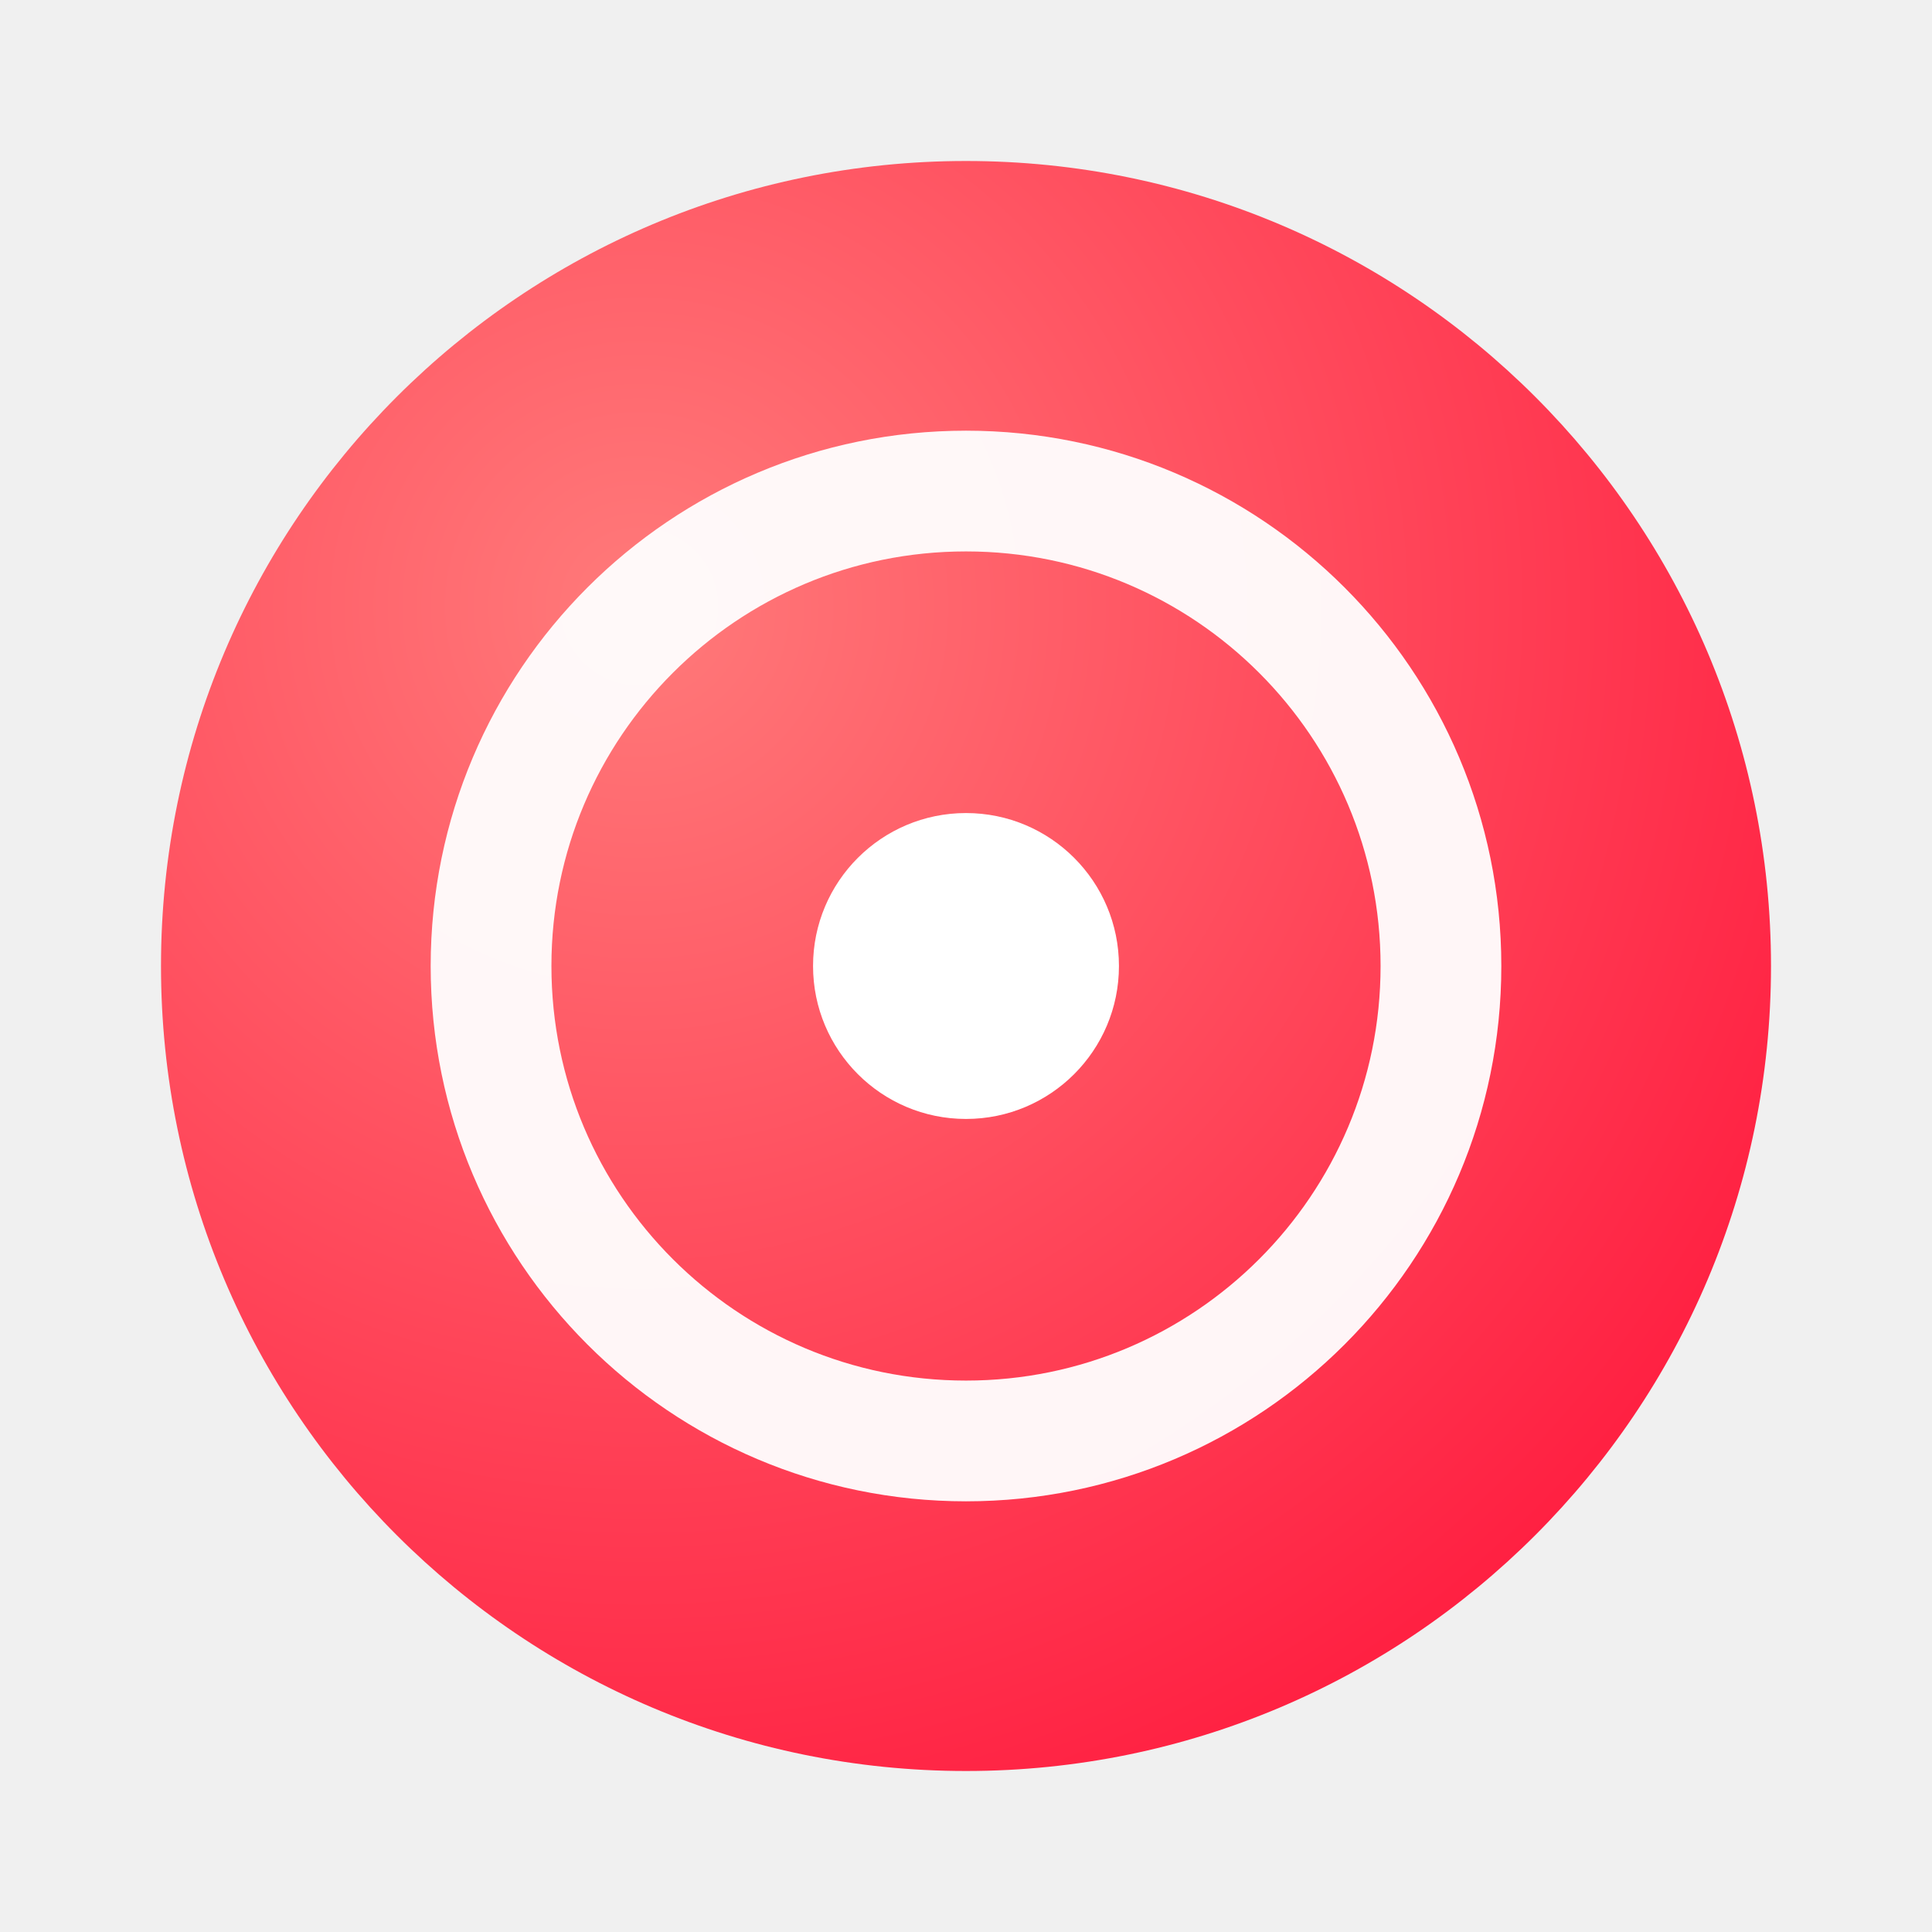
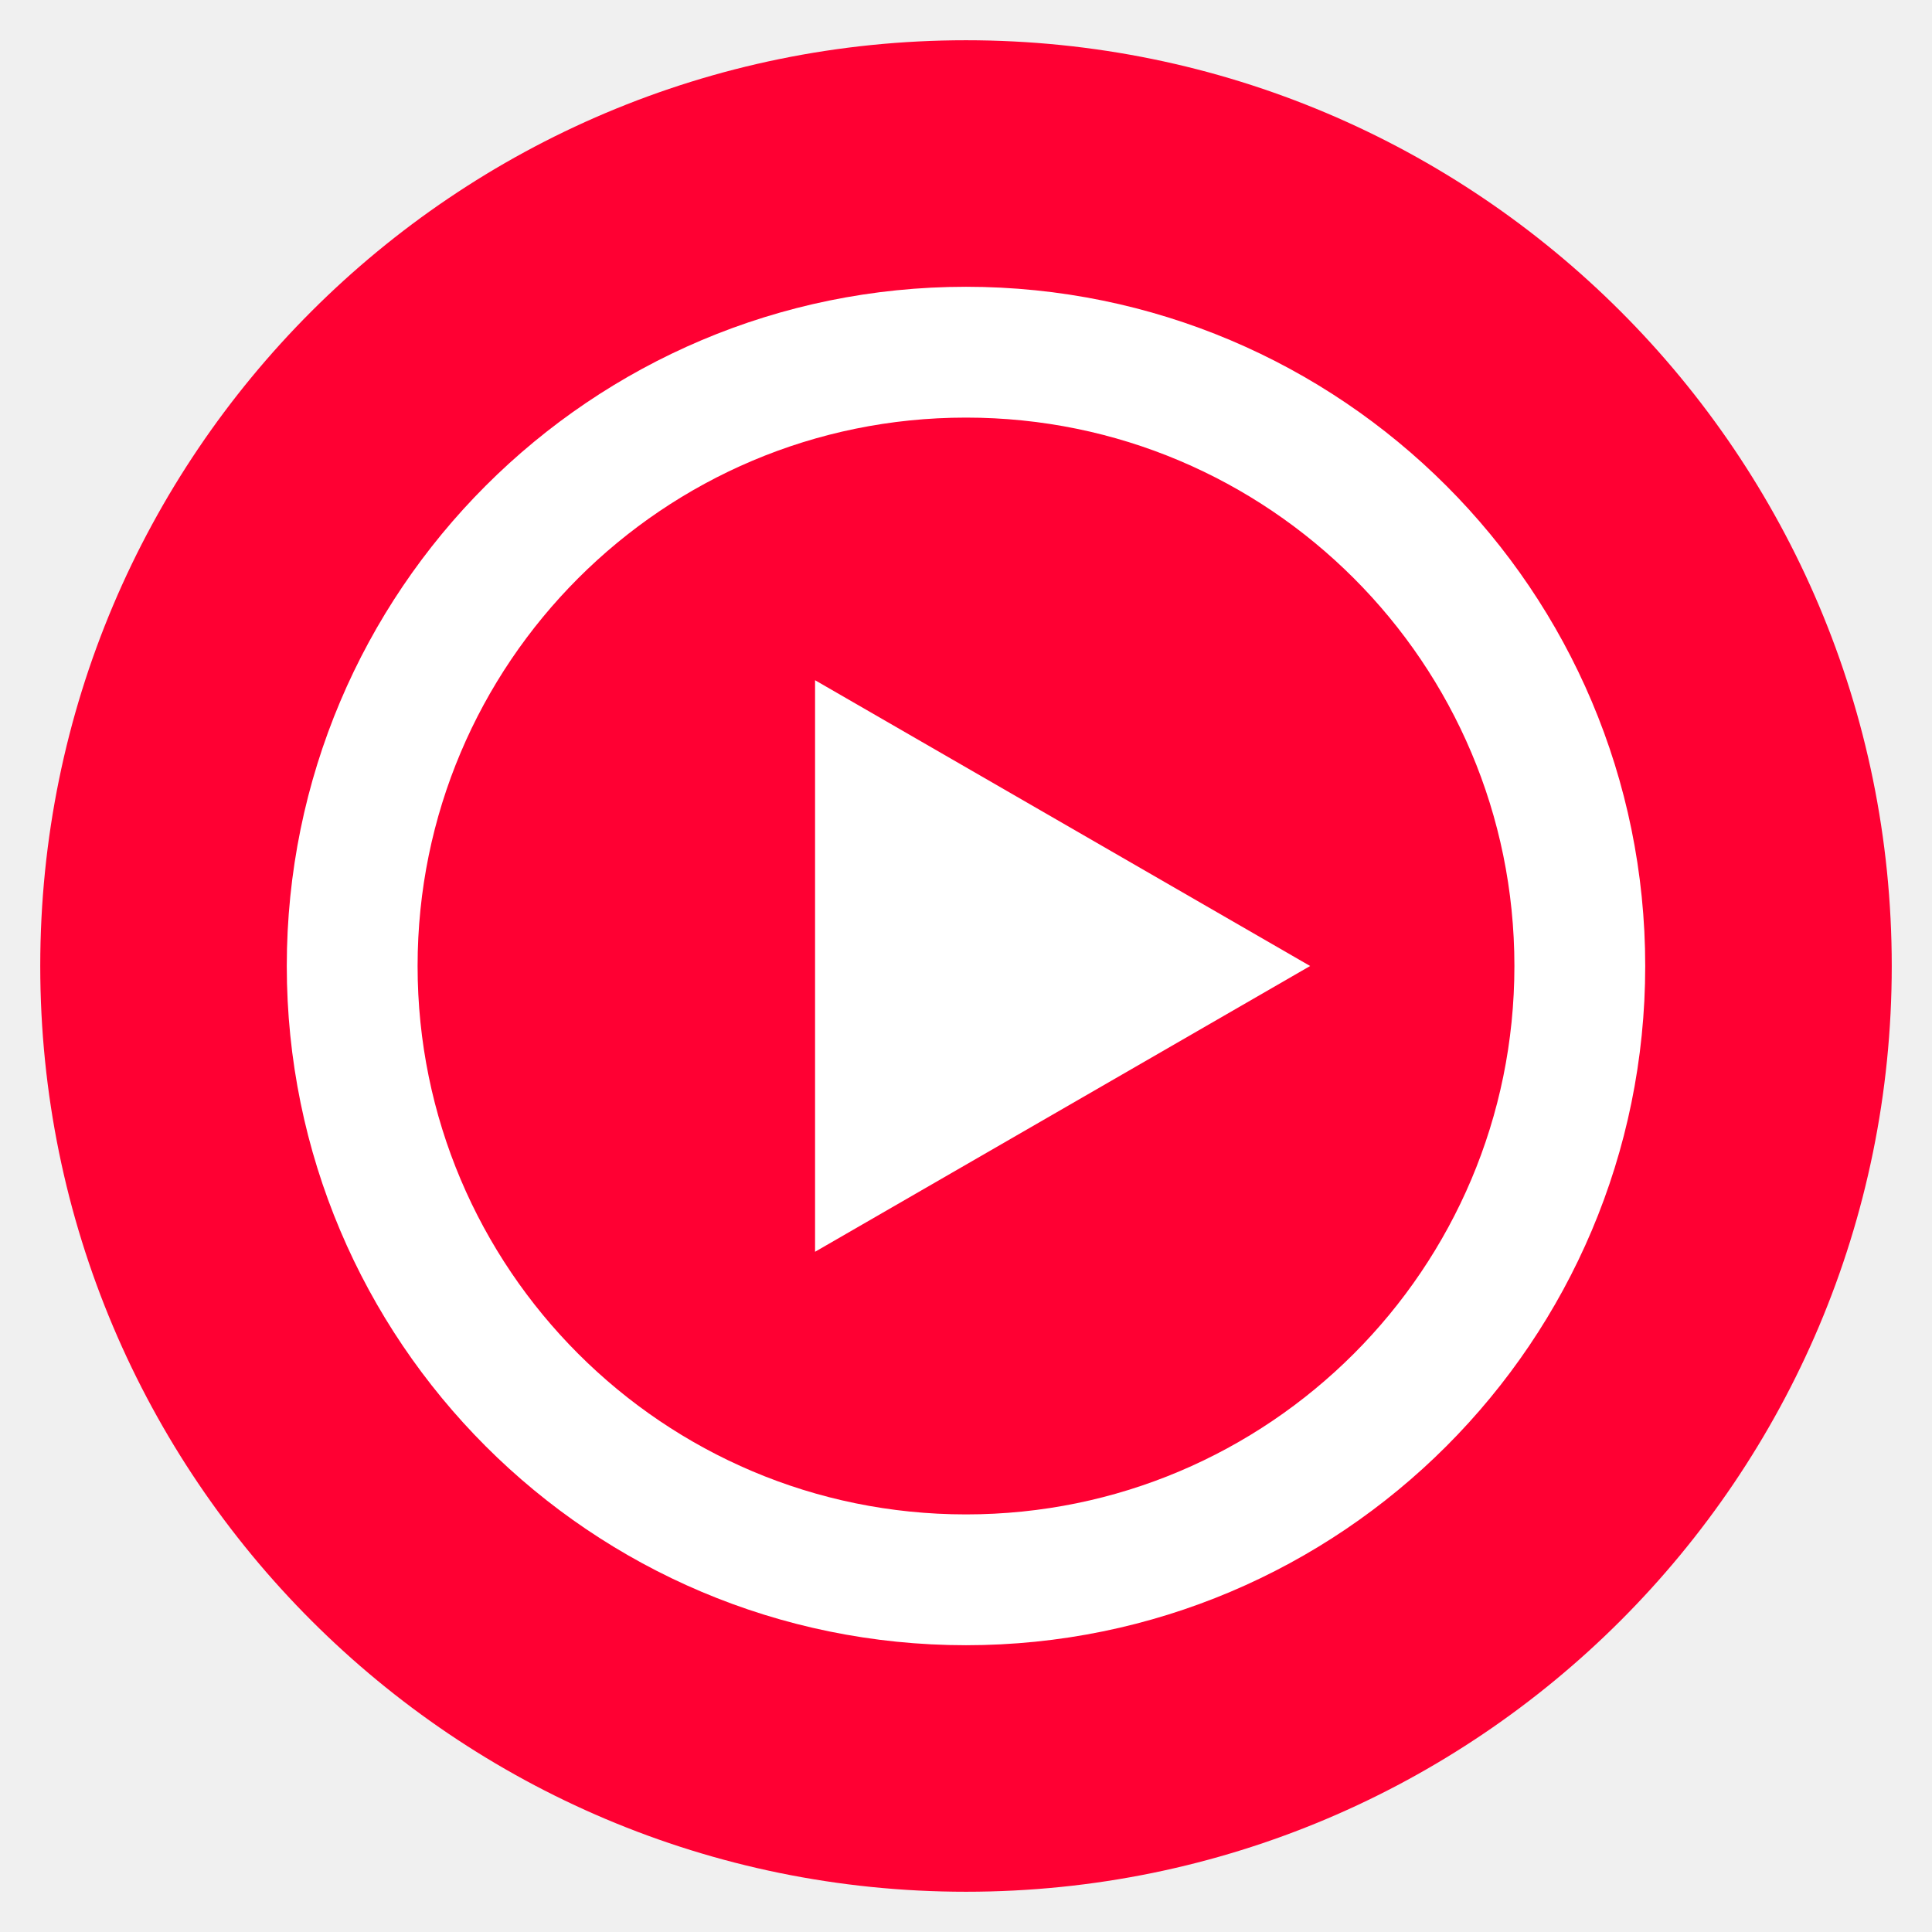
- <svg xmlns="http://www.w3.org/2000/svg" viewBox="0 0 24 24" role="img" aria-label="YouTube Music">
-   <defs>
-     <radialGradient id="ytmCore" cx="30%" cy="28%" r="80%">
-       <stop offset="0%" stop-color="#ff7a7a" />
-       <stop offset="100%" stop-color="#ff1f41" />
-     </radialGradient>
-   </defs>
-   <circle cx="12" cy="12" r="10" fill="url(#ytmCore)" />
-   <circle cx="12" cy="12" r="5.9" fill="none" stroke="#fff" stroke-width="1.5" opacity="0.95" />
-   <circle cx="12" cy="12" r="1.9" fill="#fff" />
+ <svg xmlns="http://www.w3.org/2000/svg" viewBox="0 0 48 48" role="img" aria-label="YouTube Music">
+   <circle cx="24" cy="24" r="23" fill="#ff0033" />
+   <circle cx="24" cy="24" r="15.25" fill="none" stroke="#fff" stroke-width="3.25" />
+   <path d="M20.25 16.9v14.2L32.55 24z" fill="#fff" />
</svg>
